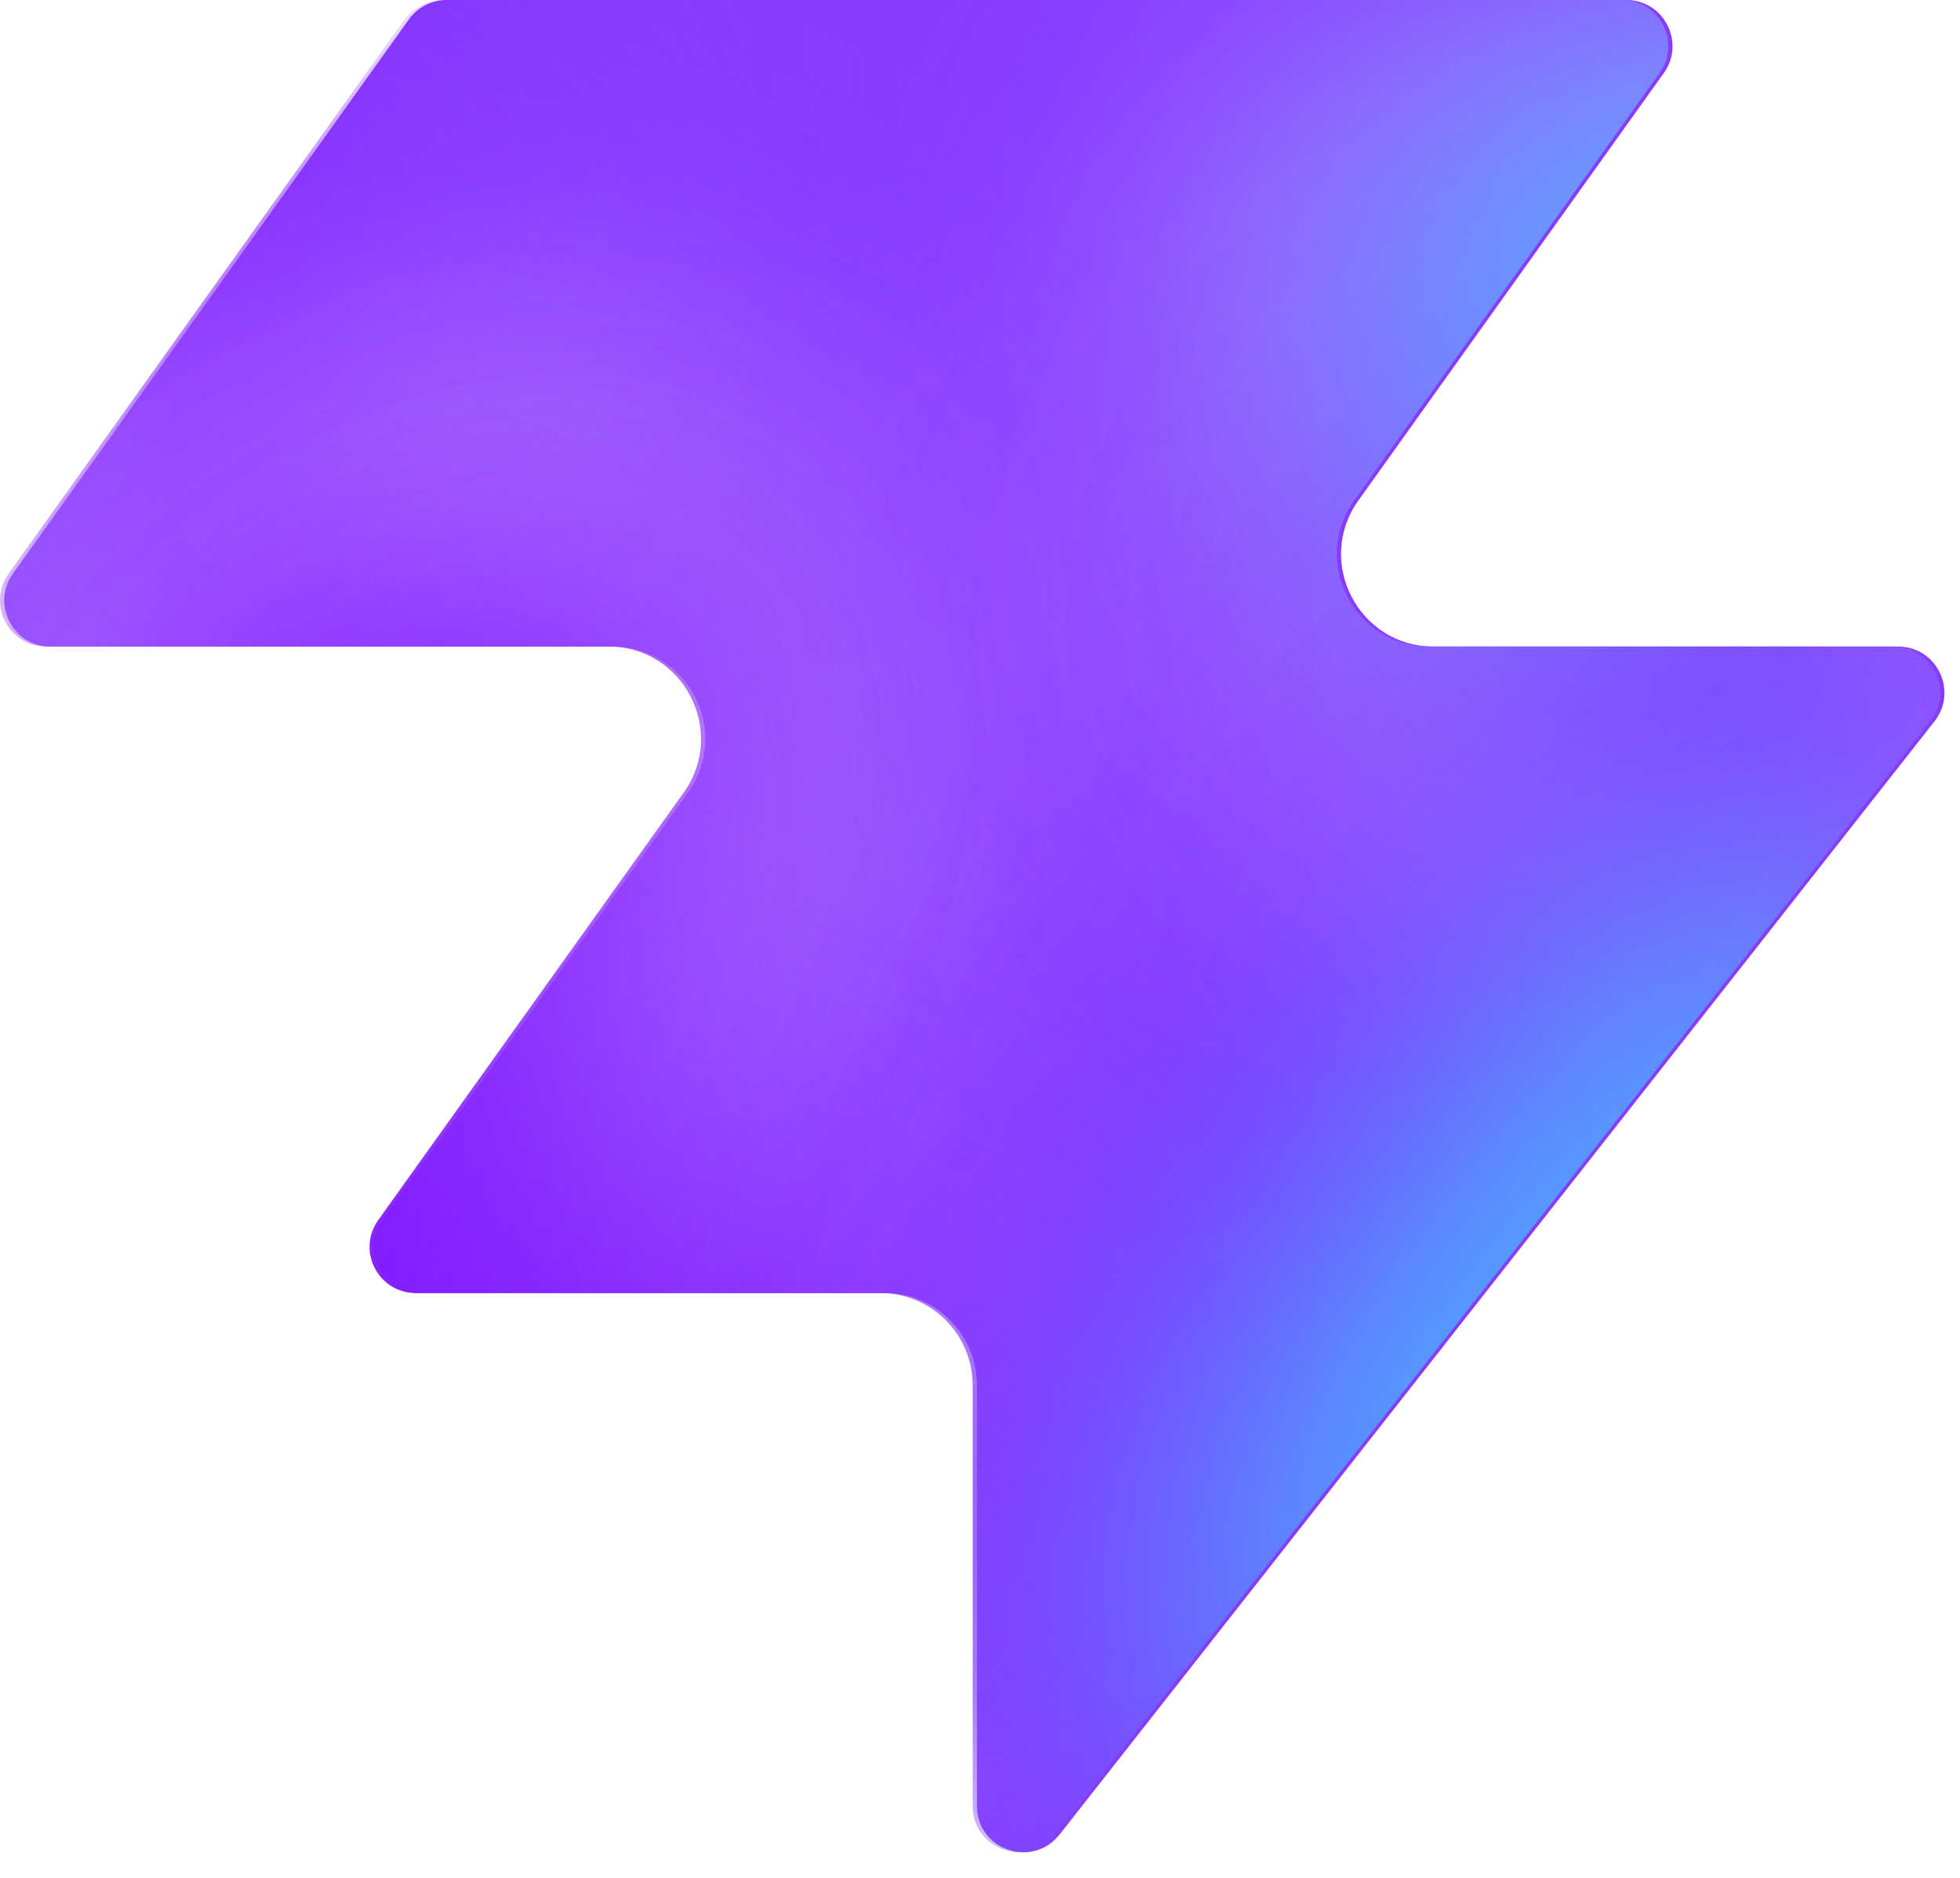
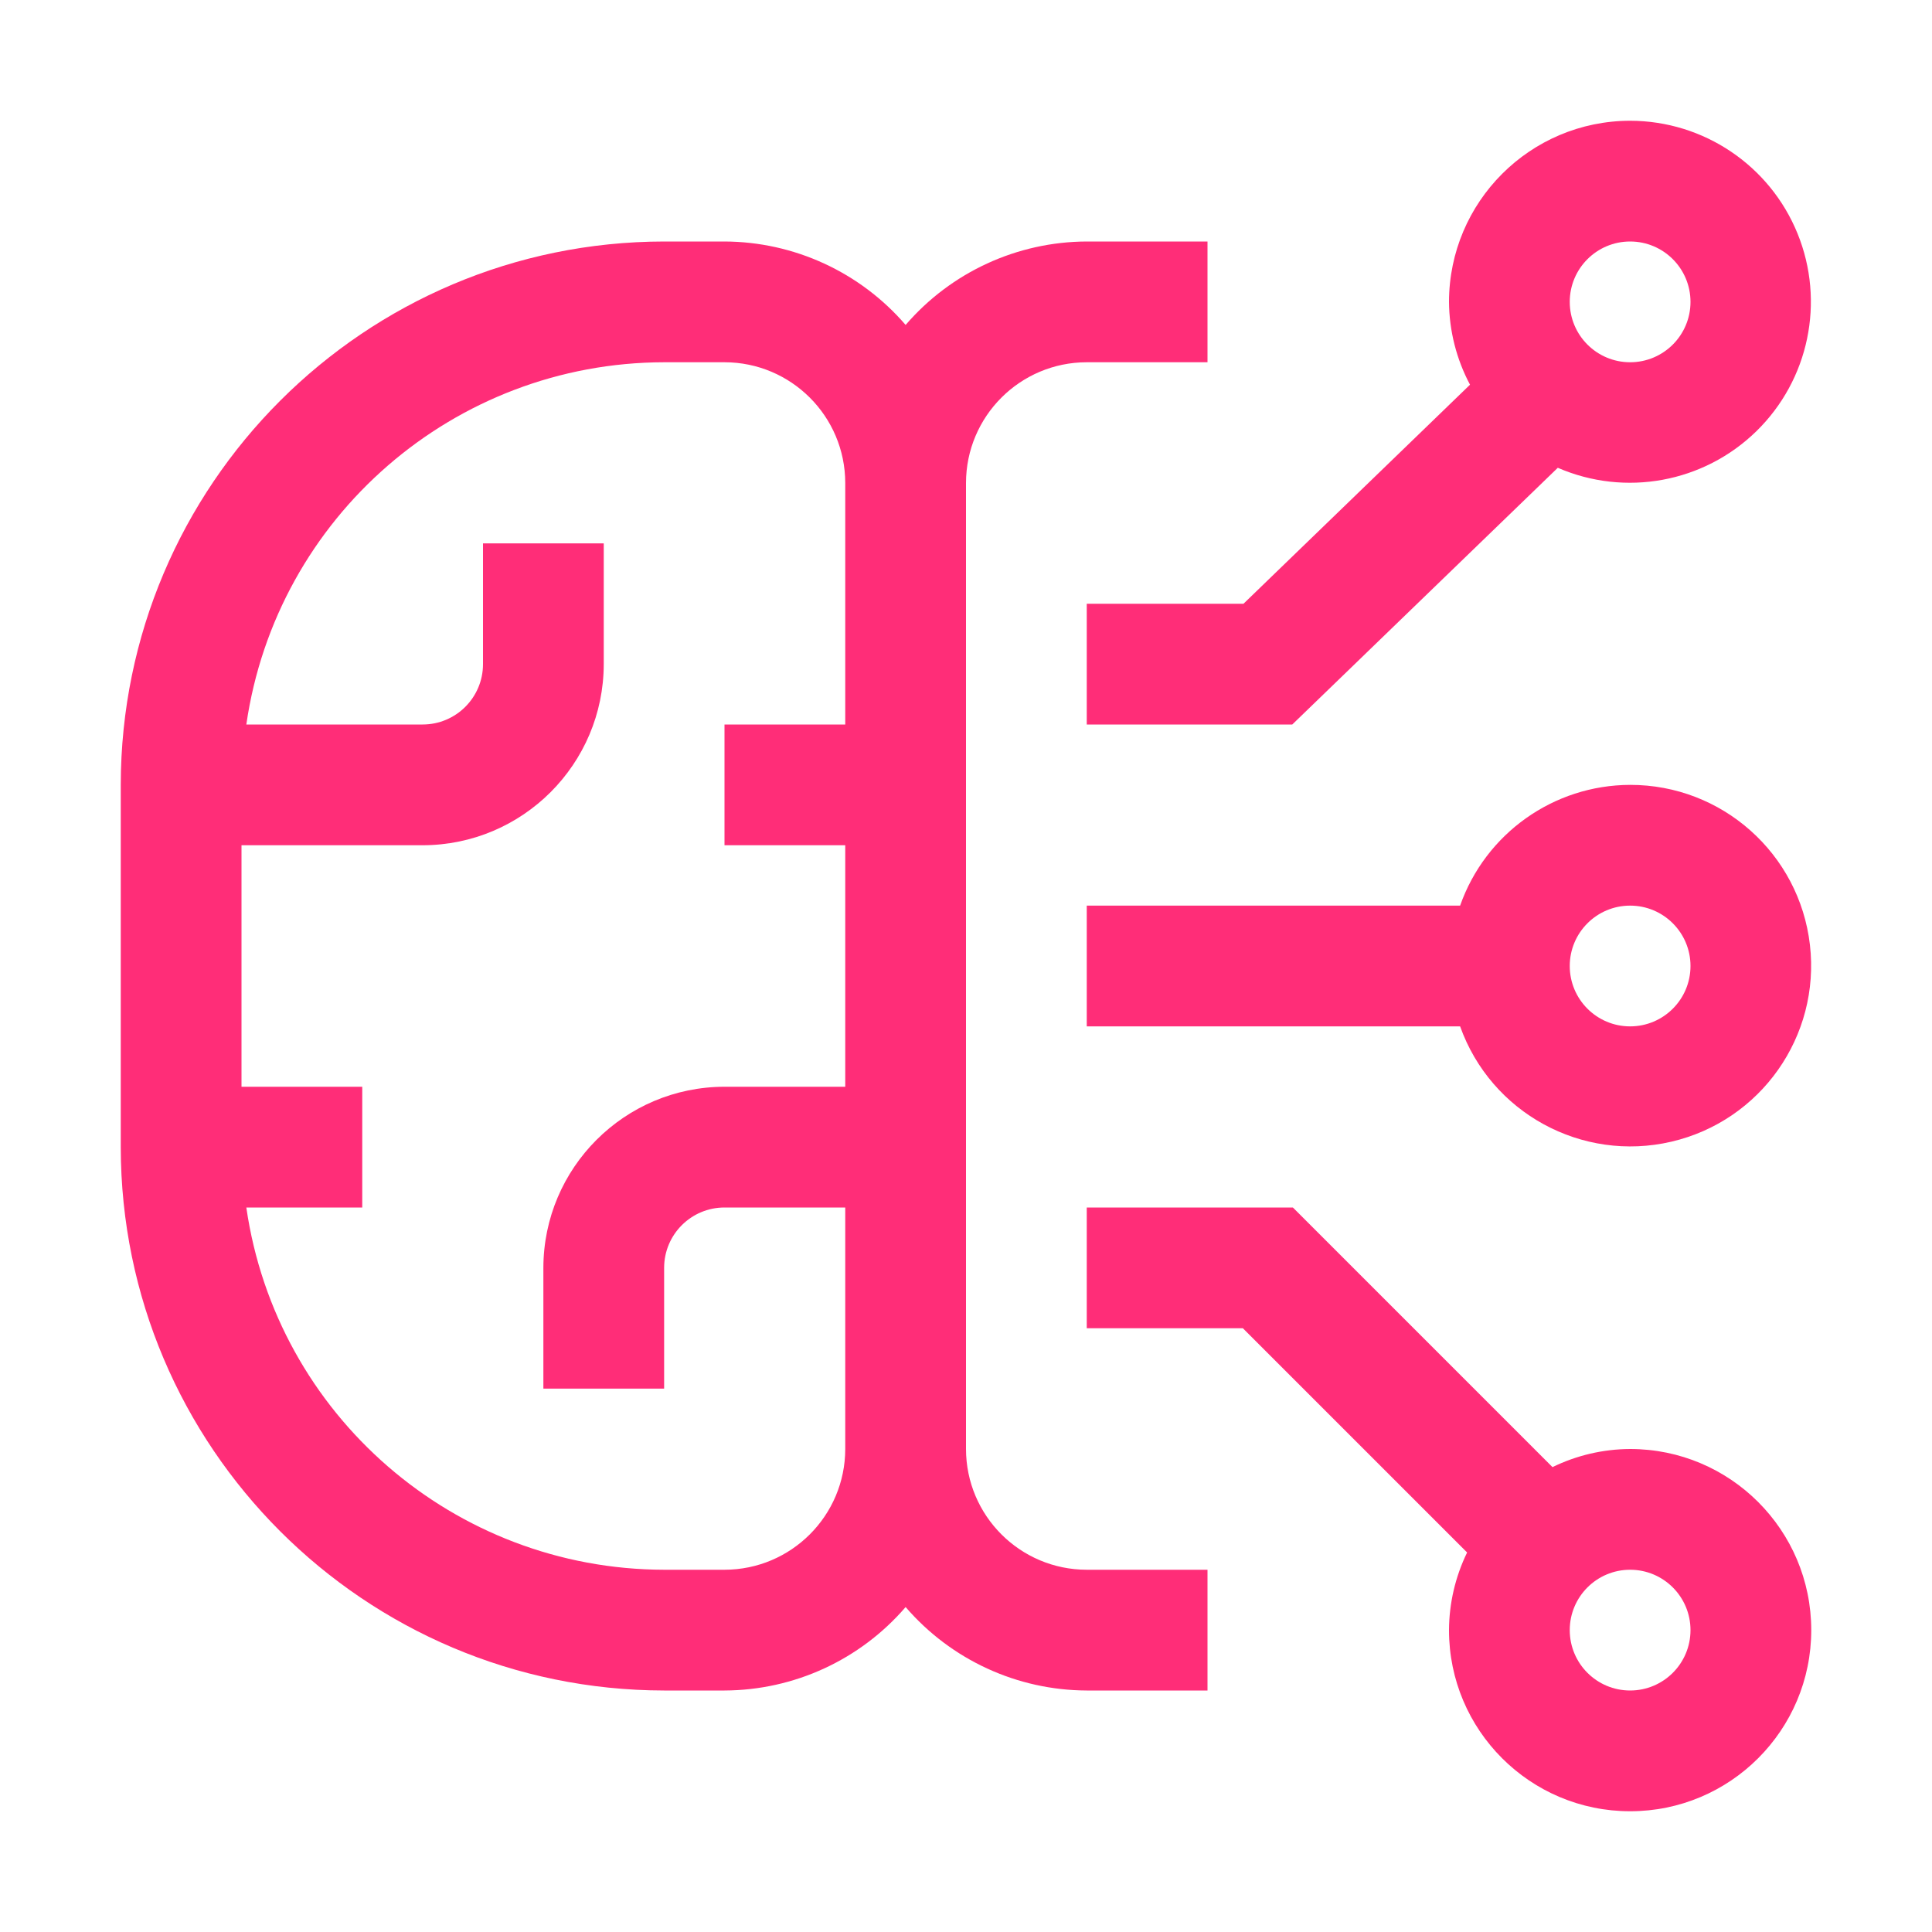
- <svg xmlns="http://www.w3.org/2000/svg" width="48" height="46" fill="none" viewBox="0 0 48 46">
-   <path fill="#863bff" d="M25.946 44.938c-.664.845-2.021.375-2.021-.698V33.937a2.26 2.26 0 0 0-2.262-2.262H10.287c-.92 0-1.456-1.04-.92-1.788l7.48-10.471c1.07-1.497 0-3.578-1.842-3.578H1.237c-.92 0-1.456-1.04-.92-1.788L10.013.474c.214-.297.556-.474.92-.474h28.894c.92 0 1.456 1.04.92 1.788l-7.48 10.471c-1.07 1.498 0 3.579 1.842 3.579h11.377c.943 0 1.473 1.088.89 1.83L25.947 44.94z" style="fill:#863bff;fill:color(display-p3 .525 .23 1);fill-opacity:1" />
-   <mask id="a" width="48" height="46" x="0" y="0" maskUnits="userSpaceOnUse" style="mask-type:alpha">
-     <path fill="#000" d="M25.842 44.938c-.664.844-2.021.375-2.021-.698V33.937a2.26 2.26 0 0 0-2.262-2.262H10.183c-.92 0-1.456-1.04-.92-1.788l7.48-10.471c1.07-1.498 0-3.579-1.842-3.579H1.133c-.92 0-1.456-1.04-.92-1.787L9.91.473c.214-.297.556-.474.92-.474h28.894c.92 0 1.456 1.04.92 1.788l-7.48 10.471c-1.07 1.498 0 3.578 1.842 3.578h11.377c.943 0 1.473 1.088.89 1.832L25.843 44.94z" style="fill:#000;fill-opacity:1" />
-   </mask>
-   <g mask="url(#a)">
-     <g filter="url(#b)">
-       <ellipse cx="5.508" cy="14.704" fill="#ede6ff" rx="5.508" ry="14.704" style="fill:#ede6ff;fill:color(display-p3 .927 .903 1);fill-opacity:1" transform="matrix(.00324 1 1 -.00324 -4.47 31.516)" />
-     </g>
-     <g filter="url(#c)">
-       <ellipse cx="10.399" cy="29.851" fill="#ede6ff" rx="10.399" ry="29.851" style="fill:#ede6ff;fill:color(display-p3 .927 .903 1);fill-opacity:1" transform="matrix(.00324 1 1 -.00324 -39.328 7.883)" />
-     </g>
-     <g filter="url(#d)">
-       <ellipse cx="5.508" cy="30.487" fill="#7e14ff" rx="5.508" ry="30.487" style="fill:#7e14ff;fill:color(display-p3 .492 .077 1);fill-opacity:1" transform="rotate(89.814 -25.913 -14.639)scale(1 -1)" />
-     </g>
-     <g filter="url(#e)">
-       <ellipse cx="5.508" cy="30.599" fill="#7e14ff" rx="5.508" ry="30.599" style="fill:#7e14ff;fill:color(display-p3 .492 .077 1);fill-opacity:1" transform="rotate(89.814 -32.644 -3.334)scale(1 -1)" />
-     </g>
-     <g filter="url(#f)">
-       <ellipse cx="5.508" cy="30.599" fill="#7e14ff" rx="5.508" ry="30.599" style="fill:#7e14ff;fill:color(display-p3 .492 .077 1);fill-opacity:1" transform="matrix(.00324 1 1 -.00324 -34.34 30.47)" />
-     </g>
-     <g filter="url(#g)">
-       <ellipse cx="14.072" cy="22.078" fill="#ede6ff" rx="14.072" ry="22.078" style="fill:#ede6ff;fill:color(display-p3 .927 .903 1);fill-opacity:1" transform="rotate(93.35 24.506 48.493)scale(-1 1)" />
-     </g>
-     <g filter="url(#h)">
-       <ellipse cx="3.47" cy="21.501" fill="#7e14ff" rx="3.47" ry="21.501" style="fill:#7e14ff;fill:color(display-p3 .492 .077 1);fill-opacity:1" transform="rotate(89.009 28.708 47.59)scale(-1 1)" />
-     </g>
-     <g filter="url(#i)">
-       <ellipse cx="3.47" cy="21.501" fill="#7e14ff" rx="3.47" ry="21.501" style="fill:#7e14ff;fill:color(display-p3 .492 .077 1);fill-opacity:1" transform="rotate(89.009 28.708 47.59)scale(-1 1)" />
-     </g>
-     <g filter="url(#j)">
-       <ellipse cx=".387" cy="8.972" fill="#7e14ff" rx="4.407" ry="29.108" style="fill:#7e14ff;fill:color(display-p3 .492 .077 1);fill-opacity:1" transform="rotate(39.51 .387 8.972)" />
-     </g>
-     <g filter="url(#k)">
-       <ellipse cx="47.523" cy="-6.092" fill="#7e14ff" rx="4.407" ry="29.108" style="fill:#7e14ff;fill:color(display-p3 .492 .077 1);fill-opacity:1" transform="rotate(37.892 47.523 -6.092)" />
-     </g>
-     <g filter="url(#l)">
-       <ellipse cx="41.412" cy="6.333" fill="#47bfff" rx="5.971" ry="9.665" style="fill:#47bfff;fill:color(display-p3 .28 .748 1);fill-opacity:1" transform="rotate(37.892 41.412 6.333)" />
-     </g>
-     <g filter="url(#m)">
-       <ellipse cx="-1.879" cy="38.332" fill="#7e14ff" rx="4.407" ry="29.108" style="fill:#7e14ff;fill:color(display-p3 .492 .077 1);fill-opacity:1" transform="rotate(37.892 -1.88 38.332)" />
-     </g>
-     <g filter="url(#n)">
-       <ellipse cx="-1.879" cy="38.332" fill="#7e14ff" rx="4.407" ry="29.108" style="fill:#7e14ff;fill:color(display-p3 .492 .077 1);fill-opacity:1" transform="rotate(37.892 -1.88 38.332)" />
-     </g>
-     <g filter="url(#o)">
-       <ellipse cx="35.651" cy="29.907" fill="#7e14ff" rx="4.407" ry="29.108" style="fill:#7e14ff;fill:color(display-p3 .492 .077 1);fill-opacity:1" transform="rotate(37.892 35.651 29.907)" />
-     </g>
-     <g filter="url(#p)">
-       <ellipse cx="38.418" cy="32.4" fill="#47bfff" rx="5.971" ry="15.297" style="fill:#47bfff;fill:color(display-p3 .28 .748 1);fill-opacity:1" transform="rotate(37.892 38.418 32.4)" />
-     </g>
-   </g>
-   <defs>
-     <filter id="b" width="60.045" height="41.654" x="-19.77" y="16.149" color-interpolation-filters="sRGB" filterUnits="userSpaceOnUse">
-       <feFlood flood-opacity="0" result="BackgroundImageFix" />
-       <feBlend in="SourceGraphic" in2="BackgroundImageFix" result="shape" />
-       <feGaussianBlur result="effect1_foregroundBlur_2002_17158" stdDeviation="7.659" />
-     </filter>
-     <filter id="c" width="90.34" height="51.437" x="-54.613" y="-7.533" color-interpolation-filters="sRGB" filterUnits="userSpaceOnUse">
-       <feFlood flood-opacity="0" result="BackgroundImageFix" />
-       <feBlend in="SourceGraphic" in2="BackgroundImageFix" result="shape" />
-       <feGaussianBlur result="effect1_foregroundBlur_2002_17158" stdDeviation="7.659" />
-     </filter>
-     <filter id="d" width="79.355" height="29.4" x="-49.64" y="2.03" color-interpolation-filters="sRGB" filterUnits="userSpaceOnUse">
-       <feFlood flood-opacity="0" result="BackgroundImageFix" />
-       <feBlend in="SourceGraphic" in2="BackgroundImageFix" result="shape" />
-       <feGaussianBlur result="effect1_foregroundBlur_2002_17158" stdDeviation="4.596" />
-     </filter>
-     <filter id="e" width="79.579" height="29.4" x="-45.045" y="20.029" color-interpolation-filters="sRGB" filterUnits="userSpaceOnUse">
-       <feFlood flood-opacity="0" result="BackgroundImageFix" />
-       <feBlend in="SourceGraphic" in2="BackgroundImageFix" result="shape" />
-       <feGaussianBlur result="effect1_foregroundBlur_2002_17158" stdDeviation="4.596" />
-     </filter>
-     <filter id="f" width="79.579" height="29.4" x="-43.513" y="21.178" color-interpolation-filters="sRGB" filterUnits="userSpaceOnUse">
-       <feFlood flood-opacity="0" result="BackgroundImageFix" />
-       <feBlend in="SourceGraphic" in2="BackgroundImageFix" result="shape" />
-       <feGaussianBlur result="effect1_foregroundBlur_2002_17158" stdDeviation="4.596" />
-     </filter>
-     <filter id="g" width="74.749" height="58.852" x="15.756" y="-17.901" color-interpolation-filters="sRGB" filterUnits="userSpaceOnUse">
-       <feFlood flood-opacity="0" result="BackgroundImageFix" />
-       <feBlend in="SourceGraphic" in2="BackgroundImageFix" result="shape" />
-       <feGaussianBlur result="effect1_foregroundBlur_2002_17158" stdDeviation="7.659" />
-     </filter>
-     <filter id="h" width="61.377" height="25.362" x="23.548" y="2.284" color-interpolation-filters="sRGB" filterUnits="userSpaceOnUse">
-       <feFlood flood-opacity="0" result="BackgroundImageFix" />
-       <feBlend in="SourceGraphic" in2="BackgroundImageFix" result="shape" />
-       <feGaussianBlur result="effect1_foregroundBlur_2002_17158" stdDeviation="4.596" />
-     </filter>
-     <filter id="i" width="61.377" height="25.362" x="23.548" y="2.284" color-interpolation-filters="sRGB" filterUnits="userSpaceOnUse">
-       <feFlood flood-opacity="0" result="BackgroundImageFix" />
-       <feBlend in="SourceGraphic" in2="BackgroundImageFix" result="shape" />
-       <feGaussianBlur result="effect1_foregroundBlur_2002_17158" stdDeviation="4.596" />
-     </filter>
-     <filter id="j" width="56.045" height="63.649" x="-27.636" y="-22.853" color-interpolation-filters="sRGB" filterUnits="userSpaceOnUse">
-       <feFlood flood-opacity="0" result="BackgroundImageFix" />
-       <feBlend in="SourceGraphic" in2="BackgroundImageFix" result="shape" />
-       <feGaussianBlur result="effect1_foregroundBlur_2002_17158" stdDeviation="4.596" />
-     </filter>
-     <filter id="k" width="54.814" height="64.646" x="20.116" y="-38.415" color-interpolation-filters="sRGB" filterUnits="userSpaceOnUse">
-       <feFlood flood-opacity="0" result="BackgroundImageFix" />
-       <feBlend in="SourceGraphic" in2="BackgroundImageFix" result="shape" />
-       <feGaussianBlur result="effect1_foregroundBlur_2002_17158" stdDeviation="4.596" />
-     </filter>
-     <filter id="l" width="33.541" height="35.313" x="24.641" y="-11.323" color-interpolation-filters="sRGB" filterUnits="userSpaceOnUse">
-       <feFlood flood-opacity="0" result="BackgroundImageFix" />
-       <feBlend in="SourceGraphic" in2="BackgroundImageFix" result="shape" />
-       <feGaussianBlur result="effect1_foregroundBlur_2002_17158" stdDeviation="4.596" />
-     </filter>
-     <filter id="m" width="54.814" height="64.646" x="-29.286" y="6.009" color-interpolation-filters="sRGB" filterUnits="userSpaceOnUse">
-       <feFlood flood-opacity="0" result="BackgroundImageFix" />
-       <feBlend in="SourceGraphic" in2="BackgroundImageFix" result="shape" />
-       <feGaussianBlur result="effect1_foregroundBlur_2002_17158" stdDeviation="4.596" />
-     </filter>
-     <filter id="n" width="54.814" height="64.646" x="-29.286" y="6.009" color-interpolation-filters="sRGB" filterUnits="userSpaceOnUse">
-       <feFlood flood-opacity="0" result="BackgroundImageFix" />
-       <feBlend in="SourceGraphic" in2="BackgroundImageFix" result="shape" />
-       <feGaussianBlur result="effect1_foregroundBlur_2002_17158" stdDeviation="4.596" />
-     </filter>
-     <filter id="o" width="54.814" height="64.646" x="8.244" y="-2.416" color-interpolation-filters="sRGB" filterUnits="userSpaceOnUse">
-       <feFlood flood-opacity="0" result="BackgroundImageFix" />
-       <feBlend in="SourceGraphic" in2="BackgroundImageFix" result="shape" />
-       <feGaussianBlur result="effect1_foregroundBlur_2002_17158" stdDeviation="4.596" />
-     </filter>
-     <filter id="p" width="39.409" height="43.623" x="18.713" y="10.588" color-interpolation-filters="sRGB" filterUnits="userSpaceOnUse">
-       <feFlood flood-opacity="0" result="BackgroundImageFix" />
-       <feBlend in="SourceGraphic" in2="BackgroundImageFix" result="shape" />
-       <feGaussianBlur result="effect1_foregroundBlur_2002_17158" stdDeviation="4.596" />
-     </filter>
-   </defs>
+ <svg xmlns="http://www.w3.org/2000/svg" viewBox="0 0 16 16" fill="#ff2d78">
+   <path d="M13.5 12a1.48 1.48 0 0 0-.643.15L10.707 10H9v1h1.293l1.857 1.857A1.483 1.483 0 0 0 12 13.5a1.5 1.5 0 1 0 1.5-1.5Zm0 2a.5.5 0 1 1 .5-.5.5.5 0 0 1-.5.5Z" />
+   <path d="M13.5 6.5a1.497 1.497 0 0 0-1.408 1H9v1h3.092A1.497 1.497 0 1 0 13.5 6.5Zm0 2a.5.5 0 1 1 .5-.5.5.5 0 0 1-.5.5Z" />
+   <path d="M13.5 1a1.502 1.502 0 0 0-1.5 1.5 1.483 1.483 0 0 0 .174.686L10.298 5H9v1h1.702l2.199-2.126A1.499 1.499 0 1 0 13.5 1Zm0 2a.5.5 0 1 1 .5-.5.5.5 0 0 1-.5.5Z" />
+   <path d="M9 3h1V2H9a1.988 1.988 0 0 0-1.5.691A1.988 1.988 0 0 0 6 2h-.5A4.505 4.505 0 0 0 1 6.5v3A4.505 4.505 0 0 0 5.5 14H6a1.988 1.988 0 0 0 1.5-.691A1.988 1.988 0 0 0 9 14h1v-1H9a1.001 1.001 0 0 1-1-1V4a1.001 1.001 0 0 1 1-1ZM6 13h-.5a3.502 3.502 0 0 1-3.46-3H3V9H2V7h1.5A1.502 1.502 0 0 0 5 5.5v-1H4v1a.5.5 0 0 1-.5.5H2.04A3.502 3.502 0 0 1 5.5 3H6a1.001 1.001 0 0 1 1 1v2H6v1h1v2H6a1.502 1.502 0 0 0-1.5 1.5v1h1v-1A.5.5 0 0 1 6 10h1v2a1.001 1.001 0 0 1-1 1Z" />
</svg>
